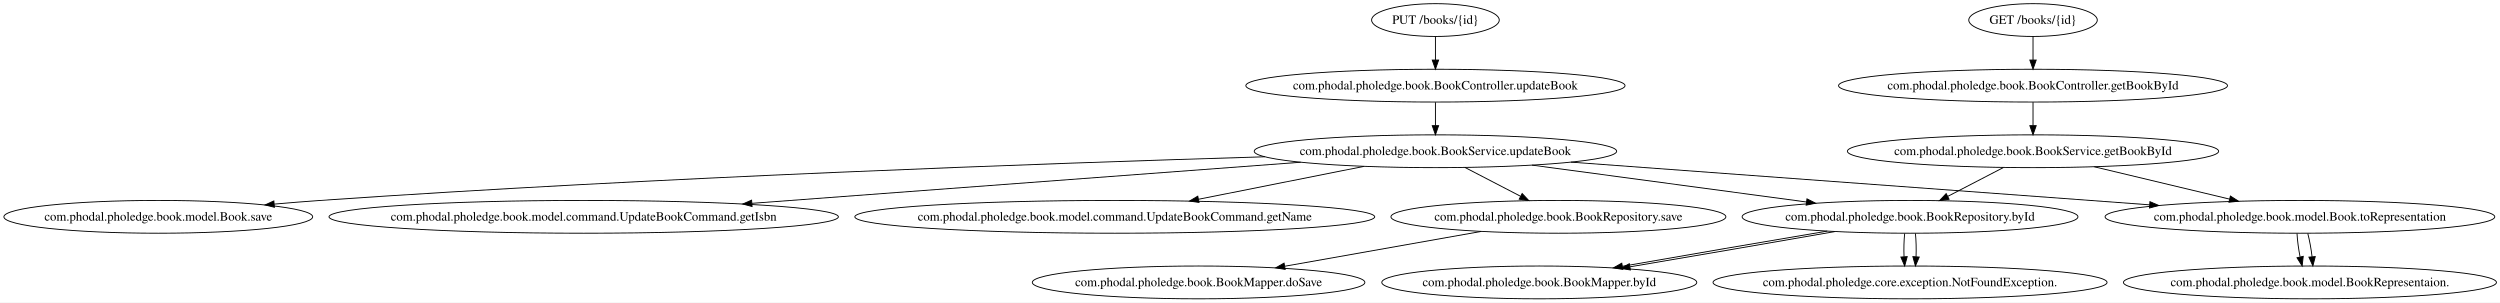
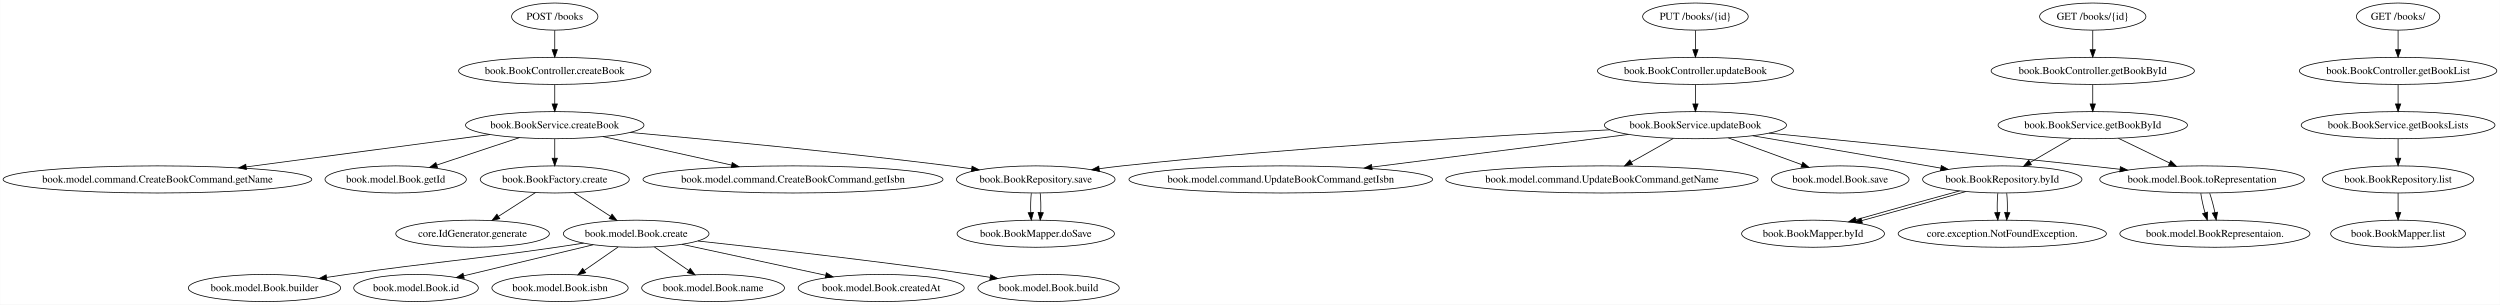
- <svg xmlns="http://www.w3.org/2000/svg" width="2744pt" height="332pt" viewBox="0.00 0.00 2744.38 332.00">
-   <g id="graph0" class="graph" transform="scale(1 1) rotate(0) translate(4 328)">
-     <polygon fill="white" stroke="transparent" points="-4,4 -4,-328 2740.38,-328 2740.38,4 -4,4" />
+ <svg xmlns="http://www.w3.org/2000/svg" width="3316pt" height="404pt" viewBox="0.00 0.00 3315.59 404.00">
+   <g id="graph0" class="graph" transform="scale(1 1) rotate(0) translate(4 400)">
+     <polygon fill="white" stroke="transparent" points="-4,4 -4,-400 3311.59,-400 3311.59,4 -4,4" />
    <g id="node1" class="node">
-       <ellipse fill="none" stroke="black" cx="1571.75" cy="-306" rx="70.06" ry="18" />
-       <text text-anchor="middle" x="1571.75" y="-301.8" font-family="Times,serif" font-size="14.00">PUT /books/{id}</text>
+       <ellipse fill="none" stroke="black" cx="731.62" cy="-378" rx="57.25" ry="18" />
+       <text text-anchor="middle" x="731.62" y="-373.8" font-family="Times,serif" font-size="14.00">POST /books</text>
    </g>
    <g id="node2" class="node">
-       <ellipse fill="none" stroke="black" cx="1571.75" cy="-234" rx="208.15" ry="18" />
-       <text text-anchor="middle" x="1571.75" y="-229.8" font-family="Times,serif" font-size="14.00">com.phodal.pholedge.book.BookController.updateBook</text>
+       <ellipse fill="none" stroke="black" cx="731.62" cy="-306" rx="127.52" ry="18" />
+       <text text-anchor="middle" x="731.62" y="-301.8" font-family="Times,serif" font-size="14.00">book.BookController.createBook</text>
    </g>
    <g id="edge1" class="edge">
-       <path fill="none" stroke="black" d="M1571.75,-287.7C1571.75,-279.98 1571.75,-270.71 1571.75,-262.11" />
-       <polygon fill="black" stroke="black" points="1575.25,-262.1 1571.75,-252.1 1568.25,-262.1 1575.25,-262.1" />
+       <path fill="none" stroke="black" d="M731.62,-359.7C731.62,-351.98 731.62,-342.71 731.62,-334.11" />
+       <polygon fill="black" stroke="black" points="735.12,-334.1 731.62,-324.1 728.12,-334.1 735.12,-334.1" />
+     </g>
+     <g id="node12" class="node">
+       <ellipse fill="none" stroke="black" cx="731.62" cy="-234" rx="118.33" ry="18" />
+       <text text-anchor="middle" x="731.62" y="-229.8" font-family="Times,serif" font-size="14.00">book.BookService.createBook</text>
+     </g>
+     <g id="edge16" class="edge">
+       <path fill="none" stroke="black" d="M731.62,-287.7C731.62,-279.98 731.62,-270.71 731.62,-262.11" />
+       <polygon fill="black" stroke="black" points="735.12,-262.1 731.62,-252.1 728.12,-262.1 735.12,-262.1" />
+     </g>
+     <g id="node3" class="node">
+       <ellipse fill="none" stroke="black" cx="731.62" cy="-162" rx="98.84" ry="18" />
+       <text text-anchor="middle" x="731.62" y="-157.8" font-family="Times,serif" font-size="14.00">book.BookFactory.create</text>
+     </g>
+     <g id="node4" class="node">
+       <ellipse fill="none" stroke="black" cx="622.62" cy="-90" rx="101.85" ry="18" />
+       <text text-anchor="middle" x="622.62" y="-85.8" font-family="Times,serif" font-size="14.00">core.IdGenerator.generate</text>
+     </g>
+     <g id="edge2" class="edge">
+       <path fill="none" stroke="black" d="M706.06,-144.59C691.41,-135.18 672.82,-123.24 656.91,-113.02" />
+       <polygon fill="black" stroke="black" points="658.7,-110.01 648.39,-107.55 654.92,-115.9 658.7,-110.01" />
+     </g>
+     <g id="node5" class="node">
+       <ellipse fill="none" stroke="black" cx="839.62" cy="-90" rx="96.59" ry="18" />
+       <text text-anchor="middle" x="839.62" y="-85.8" font-family="Times,serif" font-size="14.00">book.model.Book.create</text>
+     </g>
+     <g id="edge9" class="edge">
+       <path fill="none" stroke="black" d="M756.94,-144.59C771.46,-135.18 789.88,-123.24 805.64,-113.02" />
+       <polygon fill="black" stroke="black" points="807.6,-115.93 814.08,-107.55 803.79,-110.05 807.6,-115.93" />
    </g>
    <g id="node6" class="node">
-       <ellipse fill="none" stroke="black" cx="1571.75" cy="-162" rx="198.95" ry="18" />
-       <text text-anchor="middle" x="1571.75" y="-157.8" font-family="Times,serif" font-size="14.00">com.phodal.pholedge.book.BookService.updateBook</text>
+       <ellipse fill="none" stroke="black" cx="346.62" cy="-18" rx="100.99" ry="18" />
+       <text text-anchor="middle" x="346.62" y="-13.8" font-family="Times,serif" font-size="14.00">book.model.Book.builder</text>
+     </g>
+     <g id="edge3" class="edge">
+       <path fill="none" stroke="black" d="M769.82,-77.5C757.76,-75.6 745.33,-73.7 733.62,-72 610.32,-54.13 578.96,-53.6 455.62,-36 447.01,-34.77 438.02,-33.44 429.07,-32.09" />
+       <polygon fill="black" stroke="black" points="429.4,-28.6 418.99,-30.56 428.35,-35.52 429.4,-28.6" />
+     </g>
+     <g id="node7" class="node">
+       <ellipse fill="none" stroke="black" cx="547.62" cy="-18" rx="82.65" ry="18" />
+       <text text-anchor="middle" x="547.62" y="-13.8" font-family="Times,serif" font-size="14.00">book.model.Book.id</text>
+     </g>
+     <g id="edge4" class="edge">
+       <path fill="none" stroke="black" d="M782.63,-75.34C733.3,-63.51 662.06,-46.43 610.96,-34.18" />
+       <polygon fill="black" stroke="black" points="611.57,-30.73 601.02,-31.8 609.93,-37.54 611.57,-30.73" />
+     </g>
+     <g id="node8" class="node">
+       <ellipse fill="none" stroke="black" cx="738.62" cy="-18" rx="90.37" ry="18" />
+       <text text-anchor="middle" x="738.62" y="-13.8" font-family="Times,serif" font-size="14.00">book.model.Book.isbn</text>
+     </g>
+     <g id="edge5" class="edge">
+       <path fill="none" stroke="black" d="M815.68,-72.41C802.23,-63.08 785.25,-51.32 770.66,-41.2" />
+       <polygon fill="black" stroke="black" points="772.6,-38.29 762.38,-35.47 768.61,-44.04 772.6,-38.29" />
+     </g>
+     <g id="node9" class="node">
+       <ellipse fill="none" stroke="black" cx="941.62" cy="-18" rx="94.69" ry="18" />
+       <text text-anchor="middle" x="941.62" y="-13.8" font-family="Times,serif" font-size="14.00">book.model.Book.name</text>
+     </g>
+     <g id="edge6" class="edge">
+       <path fill="none" stroke="black" d="M863.79,-72.41C877.38,-63.08 894.53,-51.32 909.27,-41.2" />
+       <polygon fill="black" stroke="black" points="911.36,-44.01 917.62,-35.47 907.4,-38.24 911.36,-44.01" />
+     </g>
+     <g id="node10" class="node">
+       <ellipse fill="none" stroke="black" cx="1164.62" cy="-18" rx="110.12" ry="18" />
+       <text text-anchor="middle" x="1164.62" y="-13.8" font-family="Times,serif" font-size="14.00">book.model.Book.createdAt</text>
+     </g>
+     <g id="edge7" class="edge">
+       <path fill="none" stroke="black" d="M900.37,-75.92C954.27,-64.31 1033.17,-47.31 1090.71,-34.92" />
+       <polygon fill="black" stroke="black" points="1091.8,-38.27 1100.84,-32.74 1090.32,-31.42 1091.8,-38.27" />
+     </g>
+     <g id="node11" class="node">
+       <ellipse fill="none" stroke="black" cx="1386.62" cy="-18" rx="93.75" ry="18" />
+       <text text-anchor="middle" x="1386.62" y="-13.8" font-family="Times,serif" font-size="14.00">book.model.Book.build</text>
+     </g>
+     <g id="edge8" class="edge">
+       <path fill="none" stroke="black" d="M921.6,-80.33C1010.81,-70.63 1157.57,-53.92 1283.62,-36 1291.87,-34.83 1300.49,-33.53 1309.06,-32.18" />
+       <polygon fill="black" stroke="black" points="1309.77,-35.61 1319.09,-30.59 1308.67,-28.7 1309.77,-35.61" />
+     </g>
+     <g id="edge10" class="edge">
+       <path fill="none" stroke="black" d="M731.62,-215.7C731.62,-207.98 731.62,-198.71 731.62,-190.11" />
+       <polygon fill="black" stroke="black" points="735.12,-190.1 731.62,-180.1 728.12,-190.1 735.12,-190.1" />
+     </g>
+     <g id="node13" class="node">
+       <ellipse fill="none" stroke="black" cx="1047.62" cy="-162" rx="198.97" ry="18" />
+       <text text-anchor="middle" x="1047.62" y="-157.8" font-family="Times,serif" font-size="14.00">book.model.command.CreateBookCommand.getIsbn</text>
+     </g>
+     <g id="edge11" class="edge">
+       <path fill="none" stroke="black" d="M795.57,-218.83C844.7,-207.95 912.91,-192.84 965.99,-181.08" />
+       <polygon fill="black" stroke="black" points="967.04,-184.43 976.05,-178.85 965.53,-177.6 967.04,-184.43" />
+     </g>
+     <g id="node14" class="node">
+       <ellipse fill="none" stroke="black" cx="204.62" cy="-162" rx="204.74" ry="18" />
+       <text text-anchor="middle" x="204.62" y="-157.8" font-family="Times,serif" font-size="14.00">book.model.command.CreateBookCommand.getName</text>
    </g>
    <g id="edge12" class="edge">
-       <path fill="none" stroke="black" d="M1571.75,-215.7C1571.75,-207.98 1571.75,-198.71 1571.75,-190.11" />
-       <polygon fill="black" stroke="black" points="1575.25,-190.1 1571.75,-180.1 1568.25,-190.1 1575.25,-190.1" />
-     </g>
-     <g id="node3" class="node">
-       <ellipse fill="none" stroke="black" cx="2092.75" cy="-90" rx="184.34" ry="18" />
-       <text text-anchor="middle" x="2092.75" y="-85.8" font-family="Times,serif" font-size="14.00">com.phodal.pholedge.book.BookRepository.byId</text>
-     </g>
-     <g id="node4" class="node">
-       <ellipse fill="none" stroke="black" cx="1685.75" cy="-18" rx="172.9" ry="18" />
-       <text text-anchor="middle" x="1685.75" y="-13.8" font-family="Times,serif" font-size="14.00">com.phodal.pholedge.book.BookMapper.byId</text>
-     </g>
-     <g id="edge2" class="edge">
-       <path fill="none" stroke="black" d="M2001.82,-74.33C1934.87,-63.06 1844.26,-47.49 1777.2,-35.74" />
-       <polygon fill="black" stroke="black" points="1777.52,-32.24 1767.06,-33.96 1776.31,-39.13 1777.52,-32.24" />
+       <path fill="none" stroke="black" d="M645.78,-221.6C557.8,-209.91 420.36,-191.66 322.28,-178.63" />
+       <polygon fill="black" stroke="black" points="322.69,-175.15 312.32,-177.31 321.77,-182.09 322.69,-175.15" />
+     </g>
+     <g id="node15" class="node">
+       <ellipse fill="none" stroke="black" cx="1369.62" cy="-162" rx="105.16" ry="18" />
+       <text text-anchor="middle" x="1369.62" y="-157.8" font-family="Times,serif" font-size="14.00">book.BookRepository.save</text>
    </g>
    <g id="edge14" class="edge">
-       <path fill="none" stroke="black" d="M2010.12,-73.81C1945.1,-62.39 1854.34,-46.77 1785.32,-35.13" />
-       <polygon fill="black" stroke="black" points="1785.75,-31.65 1775.3,-33.44 1784.58,-38.55 1785.75,-31.65" />
-     </g>
-     <g id="node5" class="node">
-       <ellipse fill="none" stroke="black" cx="2092.75" cy="-18" rx="216.3" ry="18" />
-       <text text-anchor="middle" x="2092.75" y="-13.8" font-family="Times,serif" font-size="14.00">com.phodal.pholedge.core.exception.NotFoundException.</text>
-     </g>
-     <g id="edge3" class="edge">
-       <path fill="none" stroke="black" d="M2086.84,-71.7C2086.04,-63.98 2085.81,-54.71 2086.16,-46.11" />
-       <polygon fill="black" stroke="black" points="2089.65,-46.32 2086.86,-36.1 2082.67,-45.84 2089.65,-46.32" />
+       <path fill="none" stroke="black" d="M831.74,-224.29C937.32,-214.77 1108.41,-198.41 1255.62,-180 1264.98,-178.83 1274.75,-177.51 1284.48,-176.15" />
+       <polygon fill="black" stroke="black" points="1285.16,-179.58 1294.57,-174.71 1284.18,-172.65 1285.16,-179.58" />
+     </g>
+     <g id="node17" class="node">
+       <ellipse fill="none" stroke="black" cx="520.62" cy="-162" rx="93.73" ry="18" />
+       <text text-anchor="middle" x="520.62" y="-157.8" font-family="Times,serif" font-size="14.00">book.model.Book.getId</text>
    </g>
    <g id="edge15" class="edge">
-       <path fill="none" stroke="black" d="M2098.67,-71.7C2099.46,-63.98 2099.69,-54.71 2099.35,-46.11" />
-       <polygon fill="black" stroke="black" points="2102.84,-45.84 2098.65,-36.1 2095.85,-46.32 2102.84,-45.84" />
-     </g>
-     <g id="edge4" class="edge">
-       <path fill="none" stroke="black" d="M1677.81,-146.75C1765.42,-134.98 1889.51,-118.31 1979.13,-106.27" />
-       <polygon fill="black" stroke="black" points="1979.62,-109.73 1989.06,-104.93 1978.69,-102.79 1979.62,-109.73" />
-     </g>
-     <g id="node7" class="node">
-       <ellipse fill="none" stroke="black" cx="169.75" cy="-90" rx="169.5" ry="18" />
-       <text text-anchor="middle" x="169.75" y="-85.8" font-family="Times,serif" font-size="14.00">com.phodal.pholedge.book.model.Book.save</text>
-     </g>
-     <g id="edge5" class="edge">
-       <path fill="none" stroke="black" d="M1384.43,-155.91C1144.14,-148.69 714.57,-133.44 347.75,-108 331.31,-106.86 314.04,-105.46 296.98,-103.96" />
-       <polygon fill="black" stroke="black" points="297.24,-100.47 286.97,-103.07 296.62,-107.44 297.24,-100.47" />
-     </g>
-     <g id="node8" class="node">
-       <ellipse fill="none" stroke="black" cx="636.75" cy="-90" rx="279.58" ry="18" />
-       <text text-anchor="middle" x="636.75" y="-85.8" font-family="Times,serif" font-size="14.00">com.phodal.pholedge.book.model.command.UpdateBookCommand.getIsbn</text>
-     </g>
-     <g id="edge6" class="edge">
-       <path fill="none" stroke="black" d="M1423.86,-149.93C1260.75,-137.72 998.08,-118.05 821.54,-104.83" />
-       <polygon fill="black" stroke="black" points="821.59,-101.33 811.36,-104.07 821.07,-108.31 821.59,-101.33" />
-     </g>
-     <g id="node9" class="node">
-       <ellipse fill="none" stroke="black" cx="1219.75" cy="-90" rx="285.35" ry="18" />
-       <text text-anchor="middle" x="1219.75" y="-85.8" font-family="Times,serif" font-size="14.00">com.phodal.pholedge.book.model.command.UpdateBookCommand.getName</text>
-     </g>
-     <g id="edge7" class="edge">
-       <path fill="none" stroke="black" d="M1493.19,-145.38C1439.48,-134.7 1368.09,-120.5 1311.72,-109.29" />
-       <polygon fill="black" stroke="black" points="1312.23,-105.82 1301.74,-107.3 1310.86,-112.69 1312.23,-105.82" />
-     </g>
-     <g id="node10" class="node">
-       <ellipse fill="none" stroke="black" cx="1706.75" cy="-90" rx="183.85" ry="18" />
-       <text text-anchor="middle" x="1706.75" y="-85.8" font-family="Times,serif" font-size="14.00">com.phodal.pholedge.book.BookRepository.save</text>
-     </g>
-     <g id="edge9" class="edge">
-       <path fill="none" stroke="black" d="M1604.09,-144.23C1622.4,-134.74 1645.51,-122.75 1665.17,-112.56" />
-       <polygon fill="black" stroke="black" points="1666.94,-115.58 1674.21,-107.87 1663.72,-109.37 1666.94,-115.58" />
-     </g>
-     <g id="node12" class="node">
-       <ellipse fill="none" stroke="black" cx="2520.75" cy="-90" rx="213.92" ry="18" />
-       <text text-anchor="middle" x="2520.75" y="-85.8" font-family="Times,serif" font-size="14.00">com.phodal.pholedge.book.model.Book.toRepresentation</text>
-     </g>
-     <g id="edge11" class="edge">
-       <path fill="none" stroke="black" d="M1720.55,-150.02C1893.08,-137.3 2176.63,-116.38 2355.77,-103.17" />
-       <polygon fill="black" stroke="black" points="2356.1,-106.65 2365.82,-102.43 2355.59,-99.67 2356.1,-106.65" />
-     </g>
-     <g id="node11" class="node">
-       <ellipse fill="none" stroke="black" cx="1311.75" cy="-18" rx="182.55" ry="18" />
-       <text text-anchor="middle" x="1311.75" y="-13.8" font-family="Times,serif" font-size="14.00">com.phodal.pholedge.book.BookMapper.doSave</text>
-     </g>
-     <g id="edge8" class="edge">
-       <path fill="none" stroke="black" d="M1622.01,-73.98C1558.62,-62.75 1471.92,-47.38 1406.28,-35.75" />
-       <polygon fill="black" stroke="black" points="1406.81,-32.29 1396.35,-33.99 1405.58,-39.18 1406.81,-32.29" />
-     </g>
-     <g id="node13" class="node">
-       <ellipse fill="none" stroke="black" cx="2531.75" cy="-18" rx="204.75" ry="18" />
-       <text text-anchor="middle" x="2531.75" y="-13.8" font-family="Times,serif" font-size="14.00">com.phodal.pholedge.book.model.BookRepresentaion.</text>
-     </g>
-     <g id="edge10" class="edge">
-       <path fill="none" stroke="black" d="M2517.55,-71.7C2517.97,-63.98 2519.2,-54.71 2520.9,-46.11" />
-       <polygon fill="black" stroke="black" points="2524.37,-46.63 2523.17,-36.1 2517.54,-45.08 2524.37,-46.63" />
+       <path fill="none" stroke="black" d="M684.79,-217.46C652.41,-206.72 609.23,-192.4 575.27,-181.13" />
+       <polygon fill="black" stroke="black" points="576.1,-177.72 565.51,-177.89 573.9,-184.36 576.1,-177.72" />
+     </g>
+     <g id="node16" class="node">
+       <ellipse fill="none" stroke="black" cx="1369.62" cy="-90" rx="104.36" ry="18" />
+       <text text-anchor="middle" x="1369.62" y="-85.8" font-family="Times,serif" font-size="14.00">book.BookMapper.doSave</text>
+     </g>
+     <g id="edge13" class="edge">
+       <path fill="none" stroke="black" d="M1363.7,-143.7C1362.91,-135.98 1362.68,-126.71 1363.02,-118.11" />
+       <polygon fill="black" stroke="black" points="1366.52,-118.32 1363.72,-108.1 1359.54,-117.84 1366.52,-118.32" />
+     </g>
+     <g id="edge24" class="edge">
+       <path fill="none" stroke="black" d="M1375.54,-143.7C1376.33,-135.98 1376.56,-126.71 1376.22,-118.11" />
+       <polygon fill="black" stroke="black" points="1379.7,-117.84 1375.51,-108.1 1372.72,-118.32 1379.7,-117.84" />
+     </g>
+     <g id="node18" class="node">
+       <ellipse fill="none" stroke="black" cx="2244.62" cy="-378" rx="70.06" ry="18" />
+       <text text-anchor="middle" x="2244.62" y="-373.8" font-family="Times,serif" font-size="14.00">PUT /books/{id}</text>
+     </g>
+     <g id="node19" class="node">
+       <ellipse fill="none" stroke="black" cx="2244.62" cy="-306" rx="129.96" ry="18" />
+       <text text-anchor="middle" x="2244.62" y="-301.8" font-family="Times,serif" font-size="14.00">book.BookController.updateBook</text>
    </g>
    <g id="edge17" class="edge">
-       <path fill="none" stroke="black" d="M2529.39,-71.7C2531.39,-63.98 2533.08,-54.71 2534.09,-46.11" />
-       <polygon fill="black" stroke="black" points="2537.58,-46.37 2534.96,-36.1 2530.6,-45.76 2537.58,-46.37" />
-     </g>
-     <g id="node14" class="node">
-       <ellipse fill="none" stroke="black" cx="2227.75" cy="-306" rx="70.53" ry="18" />
-       <text text-anchor="middle" x="2227.75" y="-301.8" font-family="Times,serif" font-size="14.00">GET /books/{id}</text>
-     </g>
-     <g id="node15" class="node">
-       <ellipse fill="none" stroke="black" cx="2227.75" cy="-234" rx="213.49" ry="18" />
-       <text text-anchor="middle" x="2227.75" y="-229.8" font-family="Times,serif" font-size="14.00">com.phodal.pholedge.book.BookController.getBookById</text>
-     </g>
-     <g id="edge13" class="edge">
-       <path fill="none" stroke="black" d="M2227.75,-287.7C2227.75,-279.98 2227.75,-270.71 2227.75,-262.11" />
-       <polygon fill="black" stroke="black" points="2231.25,-262.1 2227.75,-252.1 2224.25,-262.1 2231.25,-262.1" />
-     </g>
-     <g id="node16" class="node">
-       <ellipse fill="none" stroke="black" cx="2227.75" cy="-162" rx="203.79" ry="18" />
-       <text text-anchor="middle" x="2227.75" y="-157.8" font-family="Times,serif" font-size="14.00">com.phodal.pholedge.book.BookService.getBookById</text>
+       <path fill="none" stroke="black" d="M2244.62,-359.7C2244.62,-351.98 2244.62,-342.71 2244.62,-334.11" />
+       <polygon fill="black" stroke="black" points="2248.12,-334.1 2244.62,-324.1 2241.12,-334.1 2248.12,-334.1" />
+     </g>
+     <g id="node23" class="node">
+       <ellipse fill="none" stroke="black" cx="2244.62" cy="-234" rx="120.77" ry="18" />
+       <text text-anchor="middle" x="2244.62" y="-229.8" font-family="Times,serif" font-size="14.00">book.BookService.updateBook</text>
+     </g>
+     <g id="edge28" class="edge">
+       <path fill="none" stroke="black" d="M2244.62,-287.7C2244.62,-279.98 2244.62,-270.71 2244.62,-262.11" />
+       <polygon fill="black" stroke="black" points="2248.12,-262.1 2244.62,-252.1 2241.12,-262.1 2248.12,-262.1" />
+     </g>
+     <g id="node20" class="node">
+       <ellipse fill="none" stroke="black" cx="2651.62" cy="-162" rx="105.65" ry="18" />
+       <text text-anchor="middle" x="2651.62" y="-157.8" font-family="Times,serif" font-size="14.00">book.BookRepository.byId</text>
+     </g>
+     <g id="node21" class="node">
+       <ellipse fill="none" stroke="black" cx="2400.62" cy="-90" rx="94.72" ry="18" />
+       <text text-anchor="middle" x="2400.62" y="-85.8" font-family="Times,serif" font-size="14.00">book.BookMapper.byId</text>
+     </g>
+     <g id="edge18" class="edge">
+       <path fill="none" stroke="black" d="M2594.96,-146.75C2553.92,-135.71 2498.74,-120.35 2457.62,-108.55" />
+       <polygon fill="black" stroke="black" points="2458.33,-105.12 2447.75,-105.71 2456.39,-111.84 2458.33,-105.12" />
+     </g>
+     <g id="edge34" class="edge">
+       <path fill="none" stroke="black" d="M2603.13,-145.9C2563.88,-134.56 2508.33,-119.06 2465.3,-107.42" />
+       <polygon fill="black" stroke="black" points="2466.06,-103.99 2455.49,-104.77 2464.23,-110.75 2466.06,-103.99" />
+     </g>
+     <g id="node22" class="node">
+       <ellipse fill="none" stroke="black" cx="2651.62" cy="-90" rx="138.11" ry="18" />
+       <text text-anchor="middle" x="2651.62" y="-85.8" font-family="Times,serif" font-size="14.00">core.exception.NotFoundException.</text>
    </g>
    <g id="edge19" class="edge">
-       <path fill="none" stroke="black" d="M2227.75,-215.7C2227.75,-207.98 2227.75,-198.71 2227.75,-190.11" />
-       <polygon fill="black" stroke="black" points="2231.25,-190.1 2227.75,-180.1 2224.25,-190.1 2231.25,-190.1" />
-     </g>
-     <g id="edge16" class="edge">
-       <path fill="none" stroke="black" d="M2195.07,-144.05C2176.75,-134.55 2153.71,-122.61 2134.14,-112.46" />
-       <polygon fill="black" stroke="black" points="2135.62,-109.29 2125.13,-107.79 2132.4,-115.5 2135.62,-109.29" />
-     </g>
-     <g id="edge18" class="edge">
-       <path fill="none" stroke="black" d="M2294.97,-144.94C2339.2,-134.37 2397.23,-120.51 2443.38,-109.48" />
-       <polygon fill="black" stroke="black" points="2444.42,-112.83 2453.34,-107.11 2442.8,-106.03 2444.42,-112.83" />
+       <path fill="none" stroke="black" d="M2645.7,-143.7C2644.91,-135.98 2644.68,-126.71 2645.02,-118.11" />
+       <polygon fill="black" stroke="black" points="2648.52,-118.32 2645.72,-108.1 2641.54,-117.84 2648.52,-118.32" />
+     </g>
+     <g id="edge35" class="edge">
+       <path fill="none" stroke="black" d="M2657.54,-143.7C2658.33,-135.98 2658.56,-126.71 2658.22,-118.11" />
+       <polygon fill="black" stroke="black" points="2661.7,-117.84 2657.51,-108.1 2654.72,-118.32 2661.7,-117.84" />
+     </g>
+     <g id="edge25" class="edge">
+       <path fill="none" stroke="black" d="M2131.07,-227.82C1982.29,-220.41 1713.42,-204.85 1484.62,-180 1474.58,-178.91 1464.08,-177.6 1453.68,-176.19" />
+       <polygon fill="black" stroke="black" points="1454.13,-172.72 1443.75,-174.82 1453.17,-179.65 1454.13,-172.72" />
+     </g>
+     <g id="edge20" class="edge">
+       <path fill="none" stroke="black" d="M2320.7,-219.92C2391.67,-207.71 2497.26,-189.55 2569.98,-177.04" />
+       <polygon fill="black" stroke="black" points="2570.75,-180.46 2580.01,-175.32 2569.56,-173.56 2570.75,-180.46" />
+     </g>
+     <g id="node24" class="node">
+       <ellipse fill="none" stroke="black" cx="2436.62" cy="-162" rx="91.32" ry="18" />
+       <text text-anchor="middle" x="2436.62" y="-157.8" font-family="Times,serif" font-size="14.00">book.model.Book.save</text>
+     </g>
+     <g id="edge21" class="edge">
+       <path fill="none" stroke="black" d="M2288.19,-217.12C2317.14,-206.56 2355.27,-192.66 2385.63,-181.59" />
+       <polygon fill="black" stroke="black" points="2387,-184.82 2395.2,-178.1 2384.6,-178.24 2387,-184.82" />
+     </g>
+     <g id="node25" class="node">
+       <ellipse fill="none" stroke="black" cx="1694.62" cy="-162" rx="201.39" ry="18" />
+       <text text-anchor="middle" x="1694.62" y="-157.8" font-family="Times,serif" font-size="14.00">book.model.command.UpdateBookCommand.getIsbn</text>
+     </g>
+     <g id="edge22" class="edge">
+       <path fill="none" stroke="black" d="M2155.95,-221.71C2063.62,-209.96 1918.38,-191.48 1815.56,-178.39" />
+       <polygon fill="black" stroke="black" points="1815.79,-174.89 1805.43,-177.1 1814.91,-181.84 1815.79,-174.89" />
+     </g>
+     <g id="node26" class="node">
+       <ellipse fill="none" stroke="black" cx="2120.62" cy="-162" rx="207.16" ry="18" />
+       <text text-anchor="middle" x="2120.62" y="-157.8" font-family="Times,serif" font-size="14.00">book.model.command.UpdateBookCommand.getName</text>
+     </g>
+     <g id="edge23" class="edge">
+       <path fill="none" stroke="black" d="M2215.23,-216.41C2198.65,-207.05 2177.7,-195.22 2159.74,-185.08" />
+       <polygon fill="black" stroke="black" points="2161.09,-181.82 2150.66,-179.96 2157.64,-187.92 2161.09,-181.82" />
+     </g>
+     <g id="node27" class="node">
+       <ellipse fill="none" stroke="black" cx="2916.62" cy="-162" rx="135.73" ry="18" />
+       <text text-anchor="middle" x="2916.62" y="-157.8" font-family="Times,serif" font-size="14.00">book.model.Book.toRepresentation</text>
+     </g>
+     <g id="edge27" class="edge">
+       <path fill="none" stroke="black" d="M2342.31,-223.43C2447.21,-213.06 2618.76,-195.88 2766.62,-180 2779.94,-178.57 2793.91,-177.03 2807.75,-175.49" />
+       <polygon fill="black" stroke="black" points="2808.25,-178.96 2817.8,-174.37 2807.47,-172 2808.25,-178.96" />
+     </g>
+     <g id="node28" class="node">
+       <ellipse fill="none" stroke="black" cx="2933.62" cy="-90" rx="126.06" ry="18" />
+       <text text-anchor="middle" x="2933.62" y="-85.8" font-family="Times,serif" font-size="14.00">book.model.BookRepresentaion.</text>
+     </g>
+     <g id="edge26" class="edge">
+       <path fill="none" stroke="black" d="M2914.91,-143.7C2916,-135.9 2918.05,-126.51 2920.52,-117.83" />
+       <polygon fill="black" stroke="black" points="2923.92,-118.69 2923.57,-108.1 2917.24,-116.6 2923.92,-118.69" />
+     </g>
+     <g id="edge37" class="edge">
+       <path fill="none" stroke="black" d="M2926.74,-143.7C2929.41,-135.98 2931.88,-126.71 2933.63,-118.11" />
+       <polygon fill="black" stroke="black" points="2937.11,-118.55 2935.36,-108.1 2930.21,-117.36 2937.11,-118.55" />
+     </g>
+     <g id="node29" class="node">
+       <ellipse fill="none" stroke="black" cx="3176.62" cy="-378" rx="55.29" ry="18" />
+       <text text-anchor="middle" x="3176.62" y="-373.8" font-family="Times,serif" font-size="14.00">GET /books/</text>
+     </g>
+     <g id="node30" class="node">
+       <ellipse fill="none" stroke="black" cx="3176.62" cy="-306" rx="130.94" ry="18" />
+       <text text-anchor="middle" x="3176.62" y="-301.8" font-family="Times,serif" font-size="14.00">book.BookController.getBookList</text>
+     </g>
+     <g id="edge29" class="edge">
+       <path fill="none" stroke="black" d="M3176.62,-359.7C3176.62,-351.98 3176.62,-342.71 3176.62,-334.11" />
+       <polygon fill="black" stroke="black" points="3180.12,-334.1 3176.62,-324.1 3173.12,-334.1 3180.12,-334.1" />
+     </g>
+     <g id="node33" class="node">
+       <ellipse fill="none" stroke="black" cx="3176.62" cy="-234" rx="128.51" ry="18" />
+       <text text-anchor="middle" x="3176.62" y="-229.8" font-family="Times,serif" font-size="14.00">book.BookService.getBooksLists</text>
+     </g>
+     <g id="edge32" class="edge">
+       <path fill="none" stroke="black" d="M3176.62,-287.7C3176.62,-279.98 3176.62,-270.71 3176.62,-262.11" />
+       <polygon fill="black" stroke="black" points="3180.12,-262.1 3176.62,-252.1 3173.12,-262.1 3180.12,-262.1" />
+     </g>
+     <g id="node31" class="node">
+       <ellipse fill="none" stroke="black" cx="3176.62" cy="-162" rx="100.36" ry="18" />
+       <text text-anchor="middle" x="3176.62" y="-157.8" font-family="Times,serif" font-size="14.00">book.BookRepository.list</text>
+     </g>
+     <g id="node32" class="node">
+       <ellipse fill="none" stroke="black" cx="3176.62" cy="-90" rx="89.42" ry="18" />
+       <text text-anchor="middle" x="3176.62" y="-85.8" font-family="Times,serif" font-size="14.00">book.BookMapper.list</text>
+     </g>
+     <g id="edge30" class="edge">
+       <path fill="none" stroke="black" d="M3176.62,-143.7C3176.62,-135.98 3176.62,-126.71 3176.62,-118.11" />
+       <polygon fill="black" stroke="black" points="3180.12,-118.1 3176.62,-108.1 3173.12,-118.1 3180.12,-118.1" />
+     </g>
+     <g id="edge31" class="edge">
+       <path fill="none" stroke="black" d="M3176.62,-215.7C3176.62,-207.98 3176.62,-198.71 3176.62,-190.11" />
+       <polygon fill="black" stroke="black" points="3180.12,-190.1 3176.62,-180.1 3173.12,-190.1 3180.12,-190.1" />
+     </g>
+     <g id="node34" class="node">
+       <ellipse fill="none" stroke="black" cx="2771.62" cy="-378" rx="70.53" ry="18" />
+       <text text-anchor="middle" x="2771.62" y="-373.8" font-family="Times,serif" font-size="14.00">GET /books/{id}</text>
+     </g>
+     <g id="node35" class="node">
+       <ellipse fill="none" stroke="black" cx="2771.62" cy="-306" rx="134.8" ry="18" />
+       <text text-anchor="middle" x="2771.62" y="-301.8" font-family="Times,serif" font-size="14.00">book.BookController.getBookById</text>
+     </g>
+     <g id="edge33" class="edge">
+       <path fill="none" stroke="black" d="M2771.62,-359.7C2771.62,-351.98 2771.62,-342.71 2771.62,-334.11" />
+       <polygon fill="black" stroke="black" points="2775.12,-334.1 2771.62,-324.1 2768.12,-334.1 2775.12,-334.1" />
+     </g>
+     <g id="node36" class="node">
+       <ellipse fill="none" stroke="black" cx="2771.62" cy="-234" rx="125.6" ry="18" />
+       <text text-anchor="middle" x="2771.62" y="-229.8" font-family="Times,serif" font-size="14.00">book.BookService.getBookById</text>
+     </g>
+     <g id="edge39" class="edge">
+       <path fill="none" stroke="black" d="M2771.62,-287.7C2771.62,-279.98 2771.62,-270.71 2771.62,-262.11" />
+       <polygon fill="black" stroke="black" points="2775.12,-262.1 2771.62,-252.1 2768.12,-262.1 2775.12,-262.1" />
+     </g>
+     <g id="edge36" class="edge">
+       <path fill="none" stroke="black" d="M2743.18,-216.41C2726.89,-206.91 2706.26,-194.88 2688.71,-184.64" />
+       <polygon fill="black" stroke="black" points="2690.26,-181.49 2679.85,-179.47 2686.73,-187.53 2690.26,-181.49" />
+     </g>
+     <g id="edge38" class="edge">
+       <path fill="none" stroke="black" d="M2805.62,-216.59C2825.9,-206.79 2851.86,-194.26 2873.57,-183.78" />
+       <polygon fill="black" stroke="black" points="2875.1,-186.93 2882.59,-179.43 2872.06,-180.63 2875.1,-186.93" />
    </g>
  </g>
</svg>
